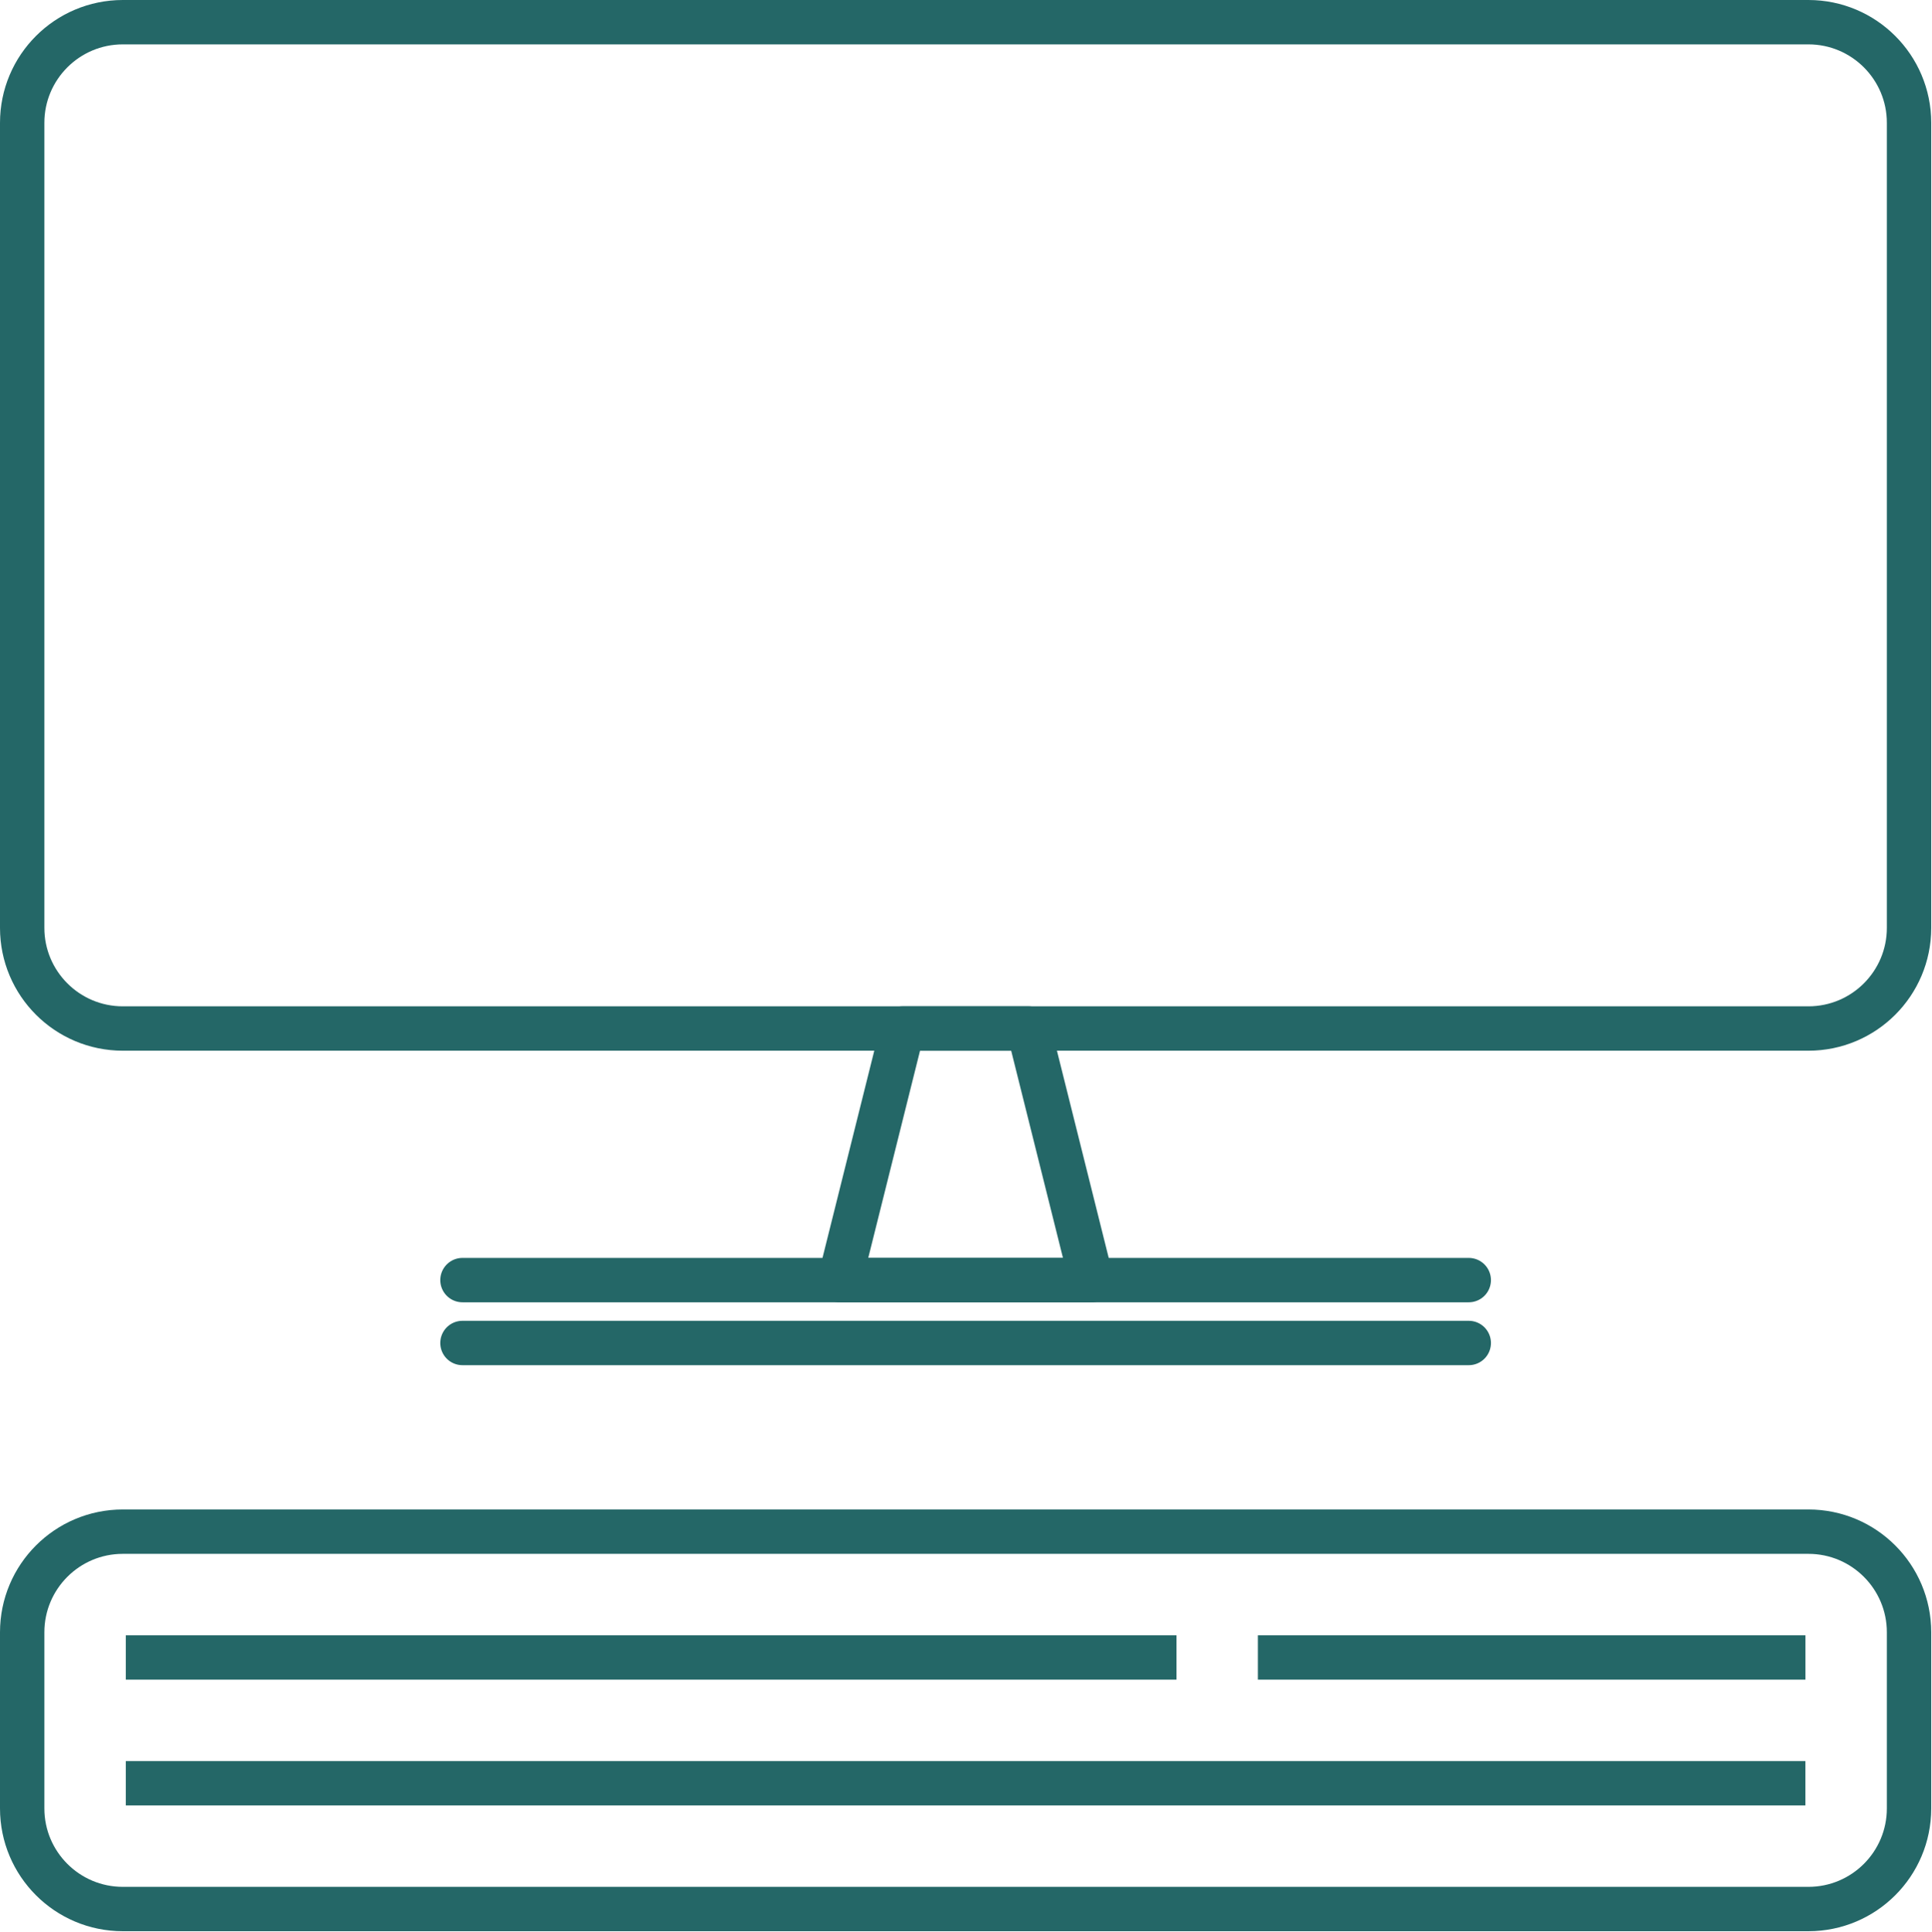
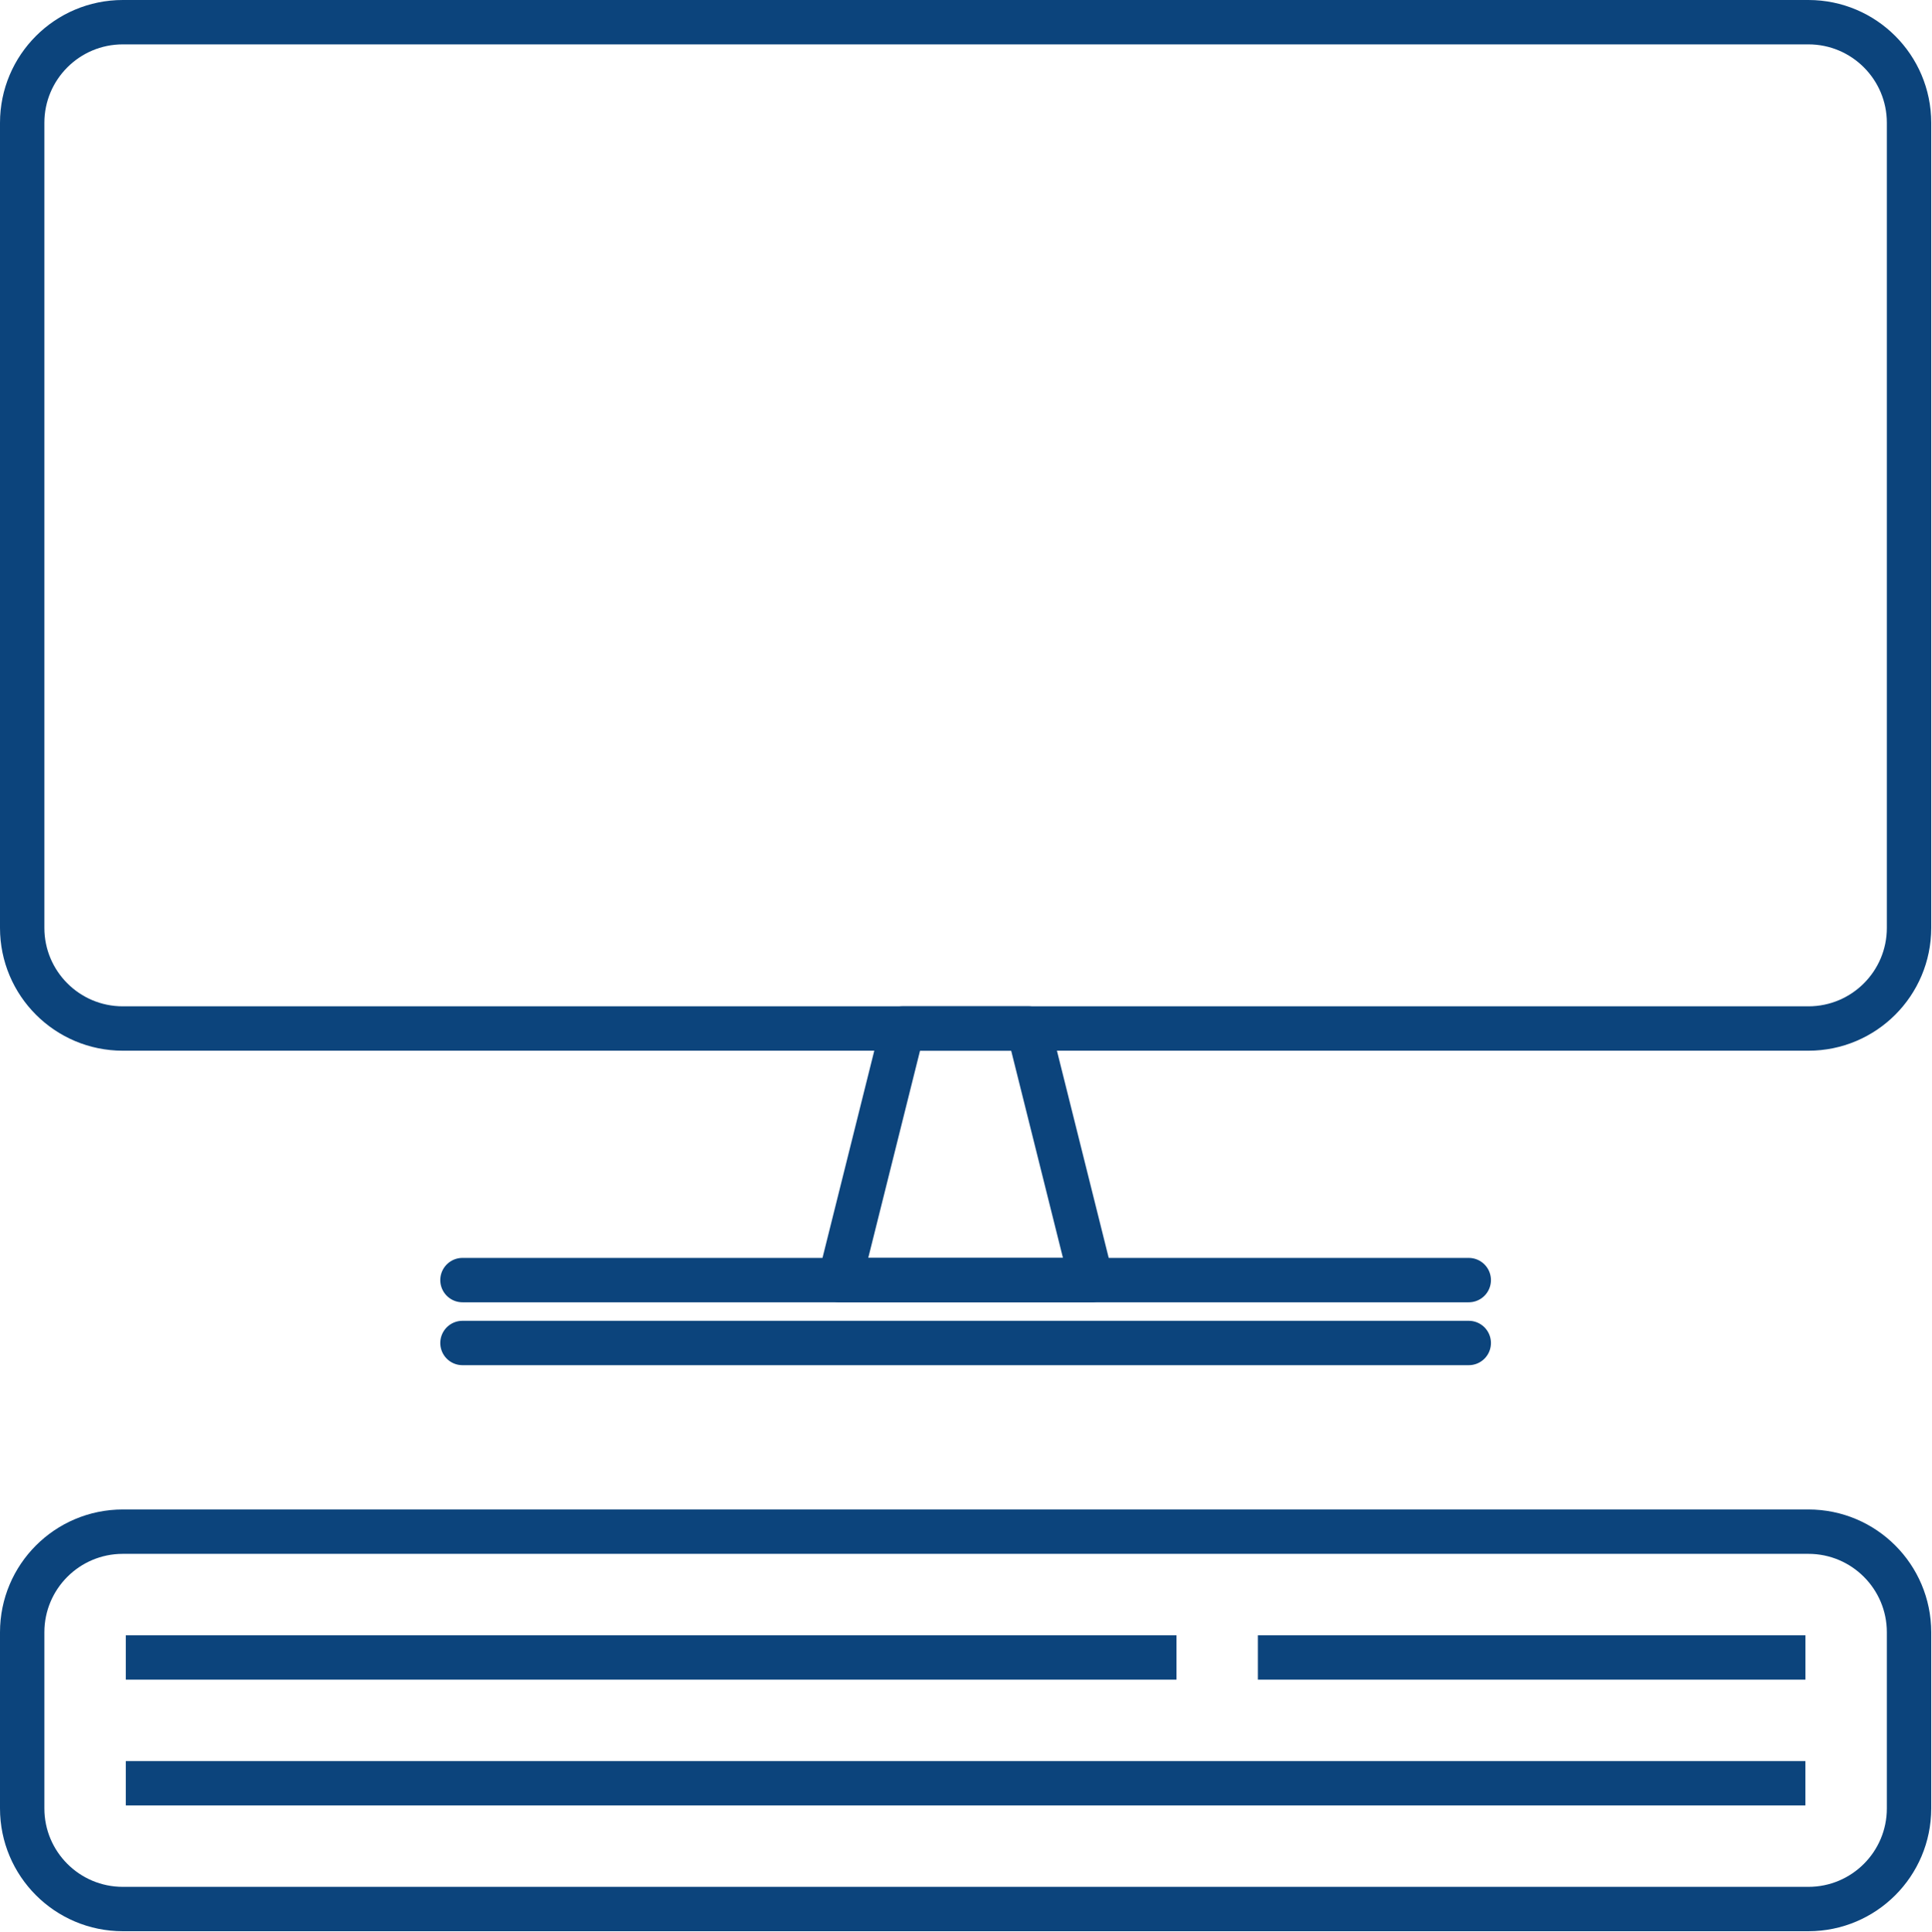
<svg xmlns="http://www.w3.org/2000/svg" xmlns:ns1="http://schemas.microsoft.com/visio/2003/SVGExtensions/" width="6.044in" height="6.044in" viewBox="0 0 435.197 435.197" xml:space="preserve" color-interpolation-filters="sRGB" class="st4">
  <ns1:documentProperties ns1:langID="1033" ns1:viewMarkup="false" />
  <style type="text/css">
	
- 		.st1 {fill:none;stroke:#246767;stroke-linecap:round;stroke-linejoin:round;stroke-width:10}
- 		.st2 {stroke:#246767;stroke-linecap:round;stroke-linejoin:round;stroke-width:10}
- 		.st3 {stroke:#246767;stroke-width:10}
+ 		.st1 {fill:none;stroke:#0C447C;stroke-linecap:round;stroke-linejoin:round;stroke-width:10}
+ 		.st2 {stroke:#0C447C;stroke-linecap:round;stroke-linejoin:round;stroke-width:10}
+ 		.st3 {stroke:#0C447C;stroke-width:10}
		.st4 {fill:none;fill-rule:evenodd;font-size:12px;overflow:visible;stroke-linecap:square;stroke-miterlimit:3}
	
	</style>
  <g ns1:mID="0" ns1:index="1" ns1:groupContext="foregroundPage">
    <ns1:pageProperties ns1:drawingScale="0.0393701" ns1:pageScale="0.0393701" ns1:drawingUnits="24" ns1:shadowOffsetX="8.50394" ns1:shadowOffsetY="-8.50394" />
    <g id="shape3-1" ns1:mID="3" ns1:groupContext="shape" transform="translate(5,-5)">
      <rect x="0" y="350.157" width="425.197" height="85.039" rx="22.677" ry="22.677" class="st1" />
    </g>
    <g id="shape4-3" ns1:mID="4" ns1:groupContext="shape" transform="translate(5,-203.425)">
      <rect x="0" y="208.425" width="425.197" height="226.772" rx="22.677" ry="22.677" class="st1" />
    </g>
    <g id="shape5-5" ns1:mID="5" ns1:groupContext="shape" transform="translate(189.252,-146.732)">
      <path d="M0 435.2 L56.69 435.2 L42.52 378.5 L14.17 378.5 L0 435.2 Z" class="st1" />
    </g>
    <g id="shape6-7" ns1:mID="6" ns1:groupContext="shape" transform="translate(104.213,-146.732)">
      <path d="M0 435.2 L226.77 435.2" class="st2" />
    </g>
    <g id="shape9-10" ns1:mID="9" ns1:groupContext="shape" transform="translate(33.3465,-61.6929)">
      <path d="M0 435.2 L226.77 435.2" class="st3" />
    </g>
    <g id="shape11-13" ns1:mID="11" ns1:groupContext="shape" transform="translate(288.465,-61.6929)">
      <path d="M0 435.2 L113.39 435.2" class="st3" />
    </g>
    <g id="shape12-16" ns1:mID="12" ns1:groupContext="shape" transform="translate(33.3465,-33.3465)">
      <path d="M0 435.2 L368.5 435.2" class="st3" />
    </g>
    <g id="shape13-19" ns1:mID="13" ns1:groupContext="shape" transform="translate(104.213,-132.559)">
      <path d="M0 435.2 L226.77 435.2" class="st2" />
    </g>
  </g>
</svg>
